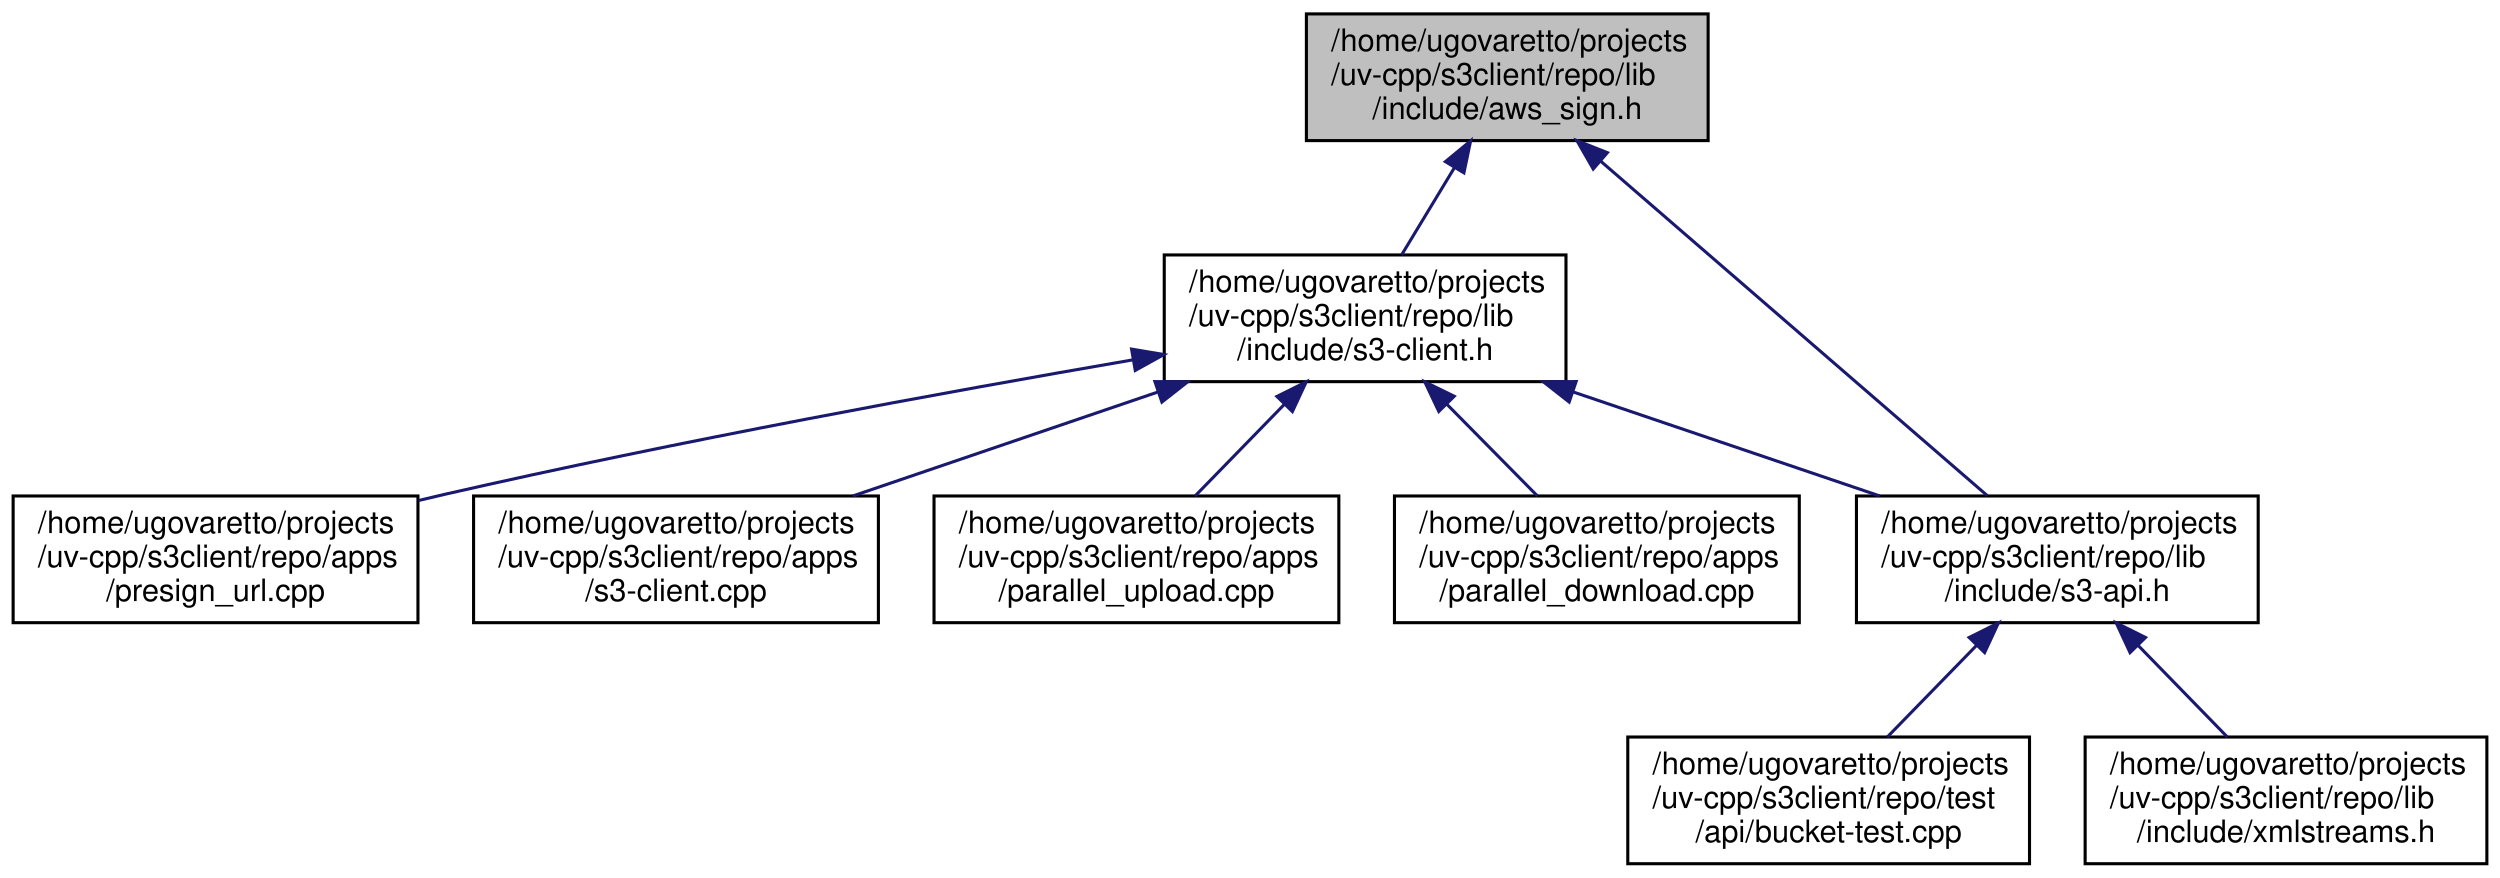
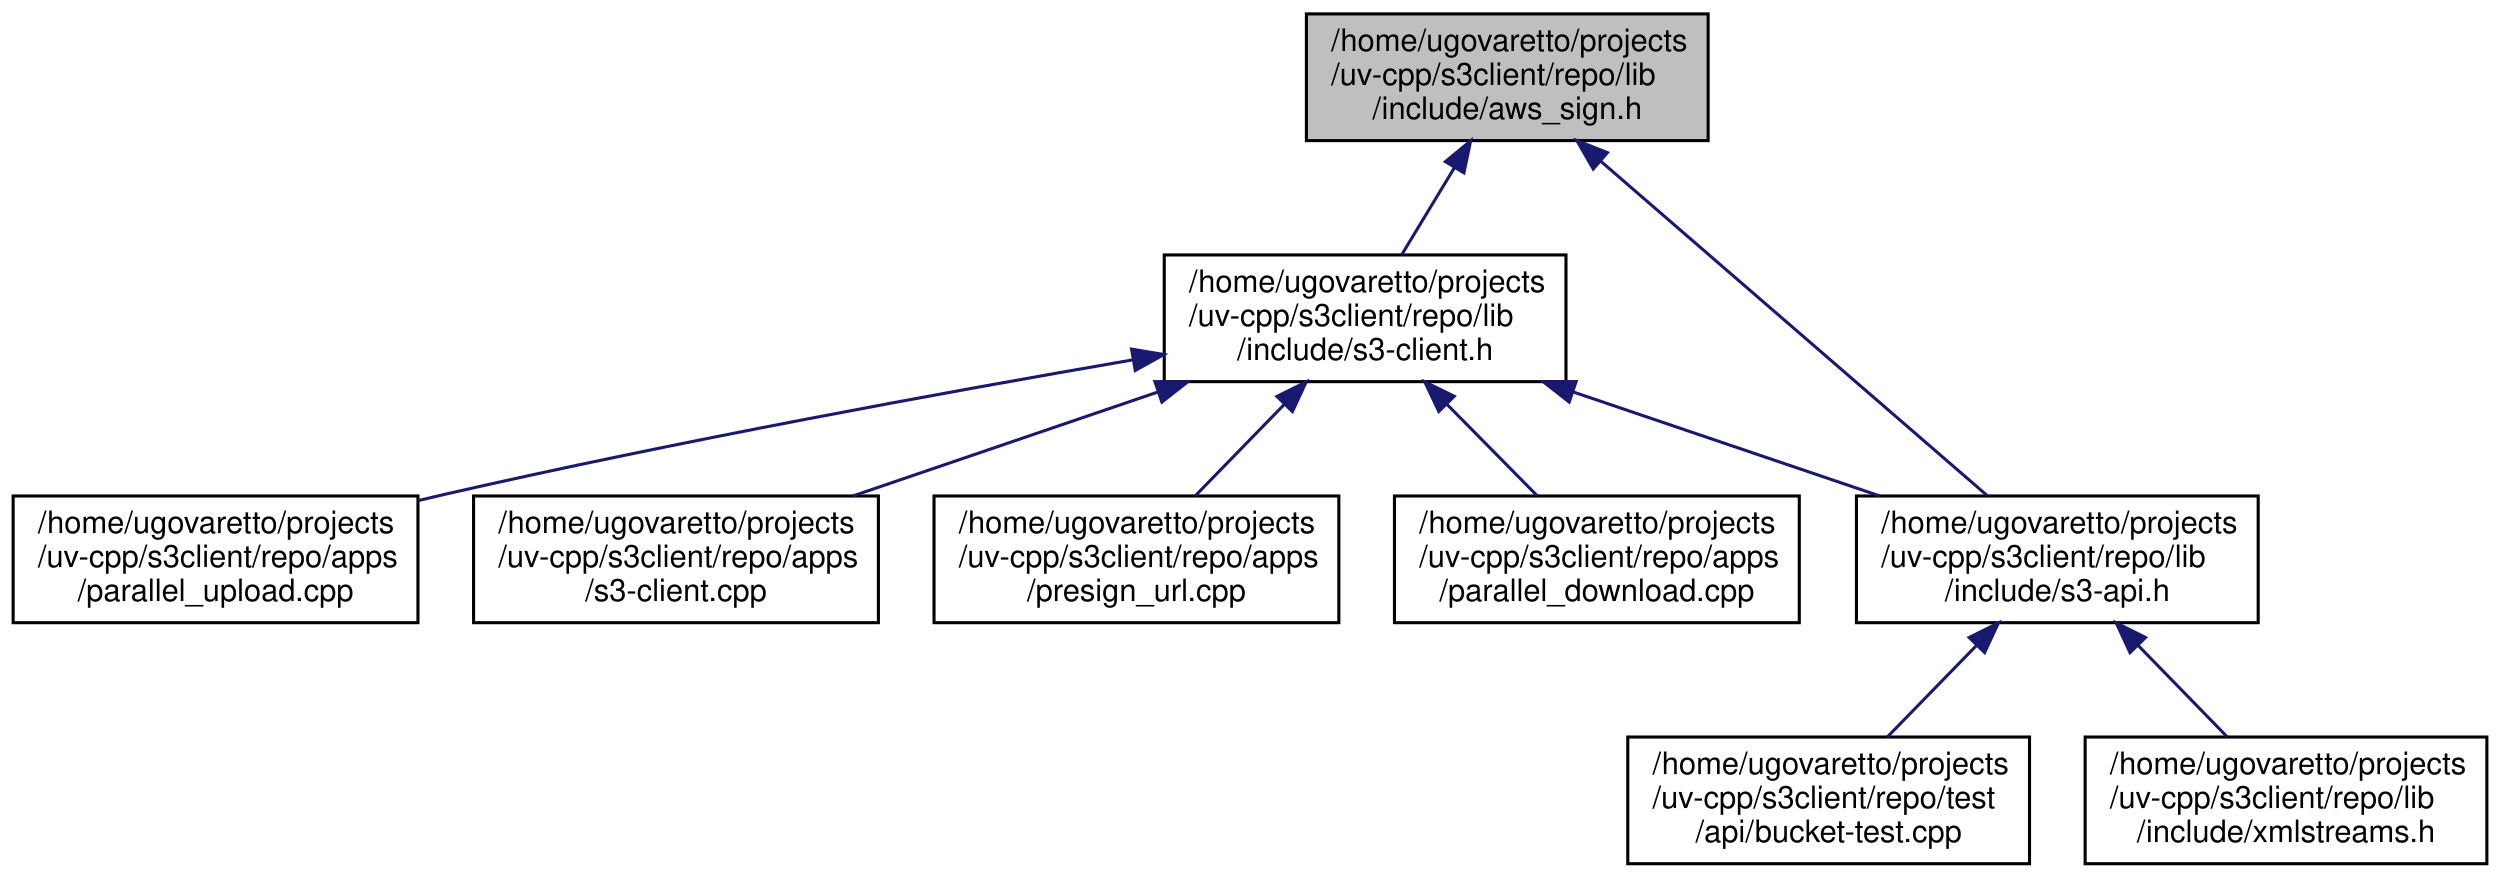
<svg xmlns="http://www.w3.org/2000/svg" xmlns:xlink="http://www.w3.org/1999/xlink" width="809pt" height="284pt" viewBox="0.00 0.00 808.50 284.00">
  <g id="graph0" class="graph" transform="scale(1 1) rotate(0) translate(4 280)">
    <g id="node1" class="node">
      <g id="a_node1">
        <a xlink:title="Public interface to signing URLs and HTTP headers with the S3v4 protocol standard.">
          <polygon fill="#bfbfbf" stroke="black" points="418.5,-234.5 418.5,-275.5 548.5,-275.5 548.5,-234.5 418.5,-234.5" />
          <text text-anchor="start" x="426.5" y="-263.5" font-family="Helvetica,sans-Serif" font-size="10.00">/home/ugovaretto/projects</text>
          <text text-anchor="start" x="426.5" y="-252.5" font-family="Helvetica,sans-Serif" font-size="10.00">/uv-cpp/s3client/repo/lib</text>
          <text text-anchor="middle" x="483.5" y="-241.5" font-family="Helvetica,sans-Serif" font-size="10.00">/include/aws_sign.h</text>
        </a>
      </g>
    </g>
    <g id="node2" class="node">
      <g id="a_node2">
        <a xlink:href="s3-client_8h.html" target="_top" xlink:title="declaration of functions and data types for sending S3 requests, signing URLs and downloading and upl...">
          <polygon fill="none" stroke="black" points="372.5,-156.5 372.5,-197.5 502.5,-197.5 502.5,-156.5 372.5,-156.5" />
          <text text-anchor="start" x="380.5" y="-185.5" font-family="Helvetica,sans-Serif" font-size="10.00">/home/ugovaretto/projects</text>
          <text text-anchor="start" x="380.5" y="-174.5" font-family="Helvetica,sans-Serif" font-size="10.00">/uv-cpp/s3client/repo/lib</text>
          <text text-anchor="middle" x="437.5" y="-163.5" font-family="Helvetica,sans-Serif" font-size="10.00">/include/s3-client.h</text>
        </a>
      </g>
    </g>
    <g id="edge1" class="edge">
      <path fill="none" stroke="midnightblue" d="M466.41,-225.76C460.71,-216.35 454.51,-206.1 449.31,-197.51" />
      <polygon fill="midnightblue" stroke="midnightblue" points="463.48,-227.69 471.65,-234.43 469.47,-224.06 463.48,-227.69" />
    </g>
    <g id="node7" class="node">
      <g id="a_node7">
        <a xlink:href="s3-api_8h.html" target="_top" xlink:title="declarations of S3Api class.">
          <polygon fill="none" stroke="black" points="596.5,-78.5 596.5,-119.5 726.5,-119.5 726.5,-78.5 596.5,-78.5" />
          <text text-anchor="start" x="604.5" y="-107.5" font-family="Helvetica,sans-Serif" font-size="10.00">/home/ugovaretto/projects</text>
          <text text-anchor="start" x="604.5" y="-96.5" font-family="Helvetica,sans-Serif" font-size="10.00">/uv-cpp/s3client/repo/lib</text>
          <text text-anchor="middle" x="661.5" y="-85.5" font-family="Helvetica,sans-Serif" font-size="10.00">/include/s3-api.h</text>
        </a>
      </g>
    </g>
    <g id="edge9" class="edge">
      <path fill="none" stroke="midnightblue" d="M513.68,-227.89C549.11,-197.24 607.06,-147.1 638.86,-119.59" />
      <polygon fill="midnightblue" stroke="midnightblue" points="511.32,-225.31 506.04,-234.5 515.9,-230.6 511.32,-225.31" />
    </g>
    <g id="node3" class="node">
      <g id="a_node3">
-         <a xlink:href="presign__url_8cpp.html" target="_top" xlink:title="Presign URL.">
+         <a xlink:href="parallel__upload_8cpp.html" target="_top" xlink:title="Parallel upload to S3 service.">
          <polygon fill="none" stroke="black" points="0,-78.5 0,-119.5 131,-119.5 131,-78.5 0,-78.5" />
          <text text-anchor="start" x="8" y="-107.5" font-family="Helvetica,sans-Serif" font-size="10.00">/home/ugovaretto/projects</text>
          <text text-anchor="start" x="8" y="-96.5" font-family="Helvetica,sans-Serif" font-size="10.00">/uv-cpp/s3client/repo/apps</text>
-           <text text-anchor="middle" x="65.5" y="-85.5" font-family="Helvetica,sans-Serif" font-size="10.00">/presign_url.cpp</text>
+           <text text-anchor="middle" x="65.5" y="-85.5" font-family="Helvetica,sans-Serif" font-size="10.00">/parallel_upload.cpp</text>
        </a>
      </g>
    </g>
    <g id="edge2" class="edge">
      <path fill="none" stroke="midnightblue" d="M362.16,-163.52C301.71,-153.11 214.81,-137.23 139.5,-120 136.78,-119.38 134,-118.72 131.2,-118.04" />
      <polygon fill="midnightblue" stroke="midnightblue" points="361.93,-167.03 372.38,-165.27 363.12,-160.13 361.93,-167.03" />
    </g>
    <g id="node4" class="node">
      <g id="a_node4">
        <a xlink:href="apps_2s3-client_8cpp.html" target="_top" xlink:title="Send S3v4-signed requests to S3 andpoint and print raw responses.">
          <polygon fill="none" stroke="black" points="149,-78.5 149,-119.5 280,-119.5 280,-78.5 149,-78.5" />
          <text text-anchor="start" x="157" y="-107.5" font-family="Helvetica,sans-Serif" font-size="10.00">/home/ugovaretto/projects</text>
          <text text-anchor="start" x="157" y="-96.5" font-family="Helvetica,sans-Serif" font-size="10.00">/uv-cpp/s3client/repo/apps</text>
          <text text-anchor="middle" x="214.5" y="-85.5" font-family="Helvetica,sans-Serif" font-size="10.00">/s3-client.cpp</text>
        </a>
      </g>
    </g>
    <g id="edge3" class="edge">
      <path fill="none" stroke="midnightblue" d="M370.5,-153.17C339.02,-142.44 301.88,-129.78 271.73,-119.51" />
      <polygon fill="midnightblue" stroke="midnightblue" points="369.48,-156.52 380.07,-156.43 371.74,-149.89 369.48,-156.52" />
    </g>
    <g id="node5" class="node">
      <g id="a_node5">
-         <a xlink:href="parallel__upload_8cpp.html" target="_top" xlink:title="Parallel upload to S3 service.">
+         <a xlink:href="presign__url_8cpp.html" target="_top" xlink:title="Presign URL.">
          <polygon fill="none" stroke="black" points="298,-78.5 298,-119.5 429,-119.5 429,-78.5 298,-78.5" />
          <text text-anchor="start" x="306" y="-107.5" font-family="Helvetica,sans-Serif" font-size="10.00">/home/ugovaretto/projects</text>
          <text text-anchor="start" x="306" y="-96.5" font-family="Helvetica,sans-Serif" font-size="10.00">/uv-cpp/s3client/repo/apps</text>
-           <text text-anchor="middle" x="363.5" y="-85.5" font-family="Helvetica,sans-Serif" font-size="10.00">/parallel_upload.cpp</text>
+           <text text-anchor="middle" x="363.5" y="-85.5" font-family="Helvetica,sans-Serif" font-size="10.00">/presign_url.cpp</text>
        </a>
      </g>
    </g>
    <g id="edge4" class="edge">
      <path fill="none" stroke="midnightblue" d="M411.41,-149.2C401.88,-139.42 391.29,-128.54 382.49,-119.51" />
      <polygon fill="midnightblue" stroke="midnightblue" points="408.96,-151.71 418.44,-156.43 413.97,-146.82 408.96,-151.71" />
    </g>
    <g id="node6" class="node">
      <g id="a_node6">
        <a xlink:href="parallel__download_8cpp.html" target="_top" xlink:title="Parallel object download download from S3 service.">
          <polygon fill="none" stroke="black" points="447,-78.5 447,-119.5 578,-119.5 578,-78.5 447,-78.5" />
          <text text-anchor="start" x="455" y="-107.5" font-family="Helvetica,sans-Serif" font-size="10.00">/home/ugovaretto/projects</text>
          <text text-anchor="start" x="455" y="-96.5" font-family="Helvetica,sans-Serif" font-size="10.00">/uv-cpp/s3client/repo/apps</text>
          <text text-anchor="middle" x="512.5" y="-85.5" font-family="Helvetica,sans-Serif" font-size="10.00">/parallel_download.cpp</text>
        </a>
      </g>
    </g>
    <g id="edge5" class="edge">
      <path fill="none" stroke="midnightblue" d="M463.94,-149.2C473.6,-139.42 484.34,-128.54 493.25,-119.51" />
      <polygon fill="midnightblue" stroke="midnightblue" points="461.35,-146.85 456.81,-156.43 466.33,-151.77 461.35,-146.85" />
    </g>
    <g id="edge6" class="edge">
      <path fill="none" stroke="midnightblue" d="M504.8,-153.17C536.42,-142.44 573.73,-129.78 604.01,-119.51" />
      <polygon fill="midnightblue" stroke="midnightblue" points="503.53,-149.9 495.19,-156.43 505.78,-156.53 503.53,-149.9" />
    </g>
    <g id="node8" class="node">
      <g id="a_node8">
        <a xlink:href="bucket-test_8cpp.html" target="_top" xlink:title="bucket tests">
          <polygon fill="none" stroke="black" points="522.5,-0.5 522.5,-41.5 652.5,-41.5 652.5,-0.5 522.5,-0.5" />
          <text text-anchor="start" x="530.5" y="-29.5" font-family="Helvetica,sans-Serif" font-size="10.00">/home/ugovaretto/projects</text>
          <text text-anchor="start" x="530.5" y="-18.5" font-family="Helvetica,sans-Serif" font-size="10.00">/uv-cpp/s3client/repo/test</text>
          <text text-anchor="middle" x="587.5" y="-7.5" font-family="Helvetica,sans-Serif" font-size="10.00">/api/bucket-test.cpp</text>
        </a>
      </g>
    </g>
    <g id="edge7" class="edge">
      <path fill="none" stroke="midnightblue" d="M635.41,-71.2C625.88,-61.42 615.29,-50.54 606.49,-41.51" />
      <polygon fill="midnightblue" stroke="midnightblue" points="632.96,-73.71 642.44,-78.43 637.97,-68.82 632.96,-73.71" />
    </g>
    <g id="node9" class="node">
      <g id="a_node9">
        <a xlink:href="xmlstreams_8h.html" target="_top" xlink:title="xml parser and generator.">
          <polygon fill="none" stroke="black" points="670.5,-0.5 670.5,-41.5 800.5,-41.5 800.5,-0.5 670.5,-0.5" />
          <text text-anchor="start" x="678.5" y="-29.5" font-family="Helvetica,sans-Serif" font-size="10.00">/home/ugovaretto/projects</text>
          <text text-anchor="start" x="678.5" y="-18.5" font-family="Helvetica,sans-Serif" font-size="10.00">/uv-cpp/s3client/repo/lib</text>
          <text text-anchor="middle" x="735.5" y="-7.5" font-family="Helvetica,sans-Serif" font-size="10.00">/include/xmlstreams.h</text>
        </a>
      </g>
    </g>
    <g id="edge8" class="edge">
      <path fill="none" stroke="midnightblue" d="M687.59,-71.2C697.12,-61.42 707.71,-50.54 716.51,-41.51" />
      <polygon fill="midnightblue" stroke="midnightblue" points="685.03,-68.82 680.56,-78.43 690.04,-73.71 685.03,-68.82" />
    </g>
  </g>
</svg>
